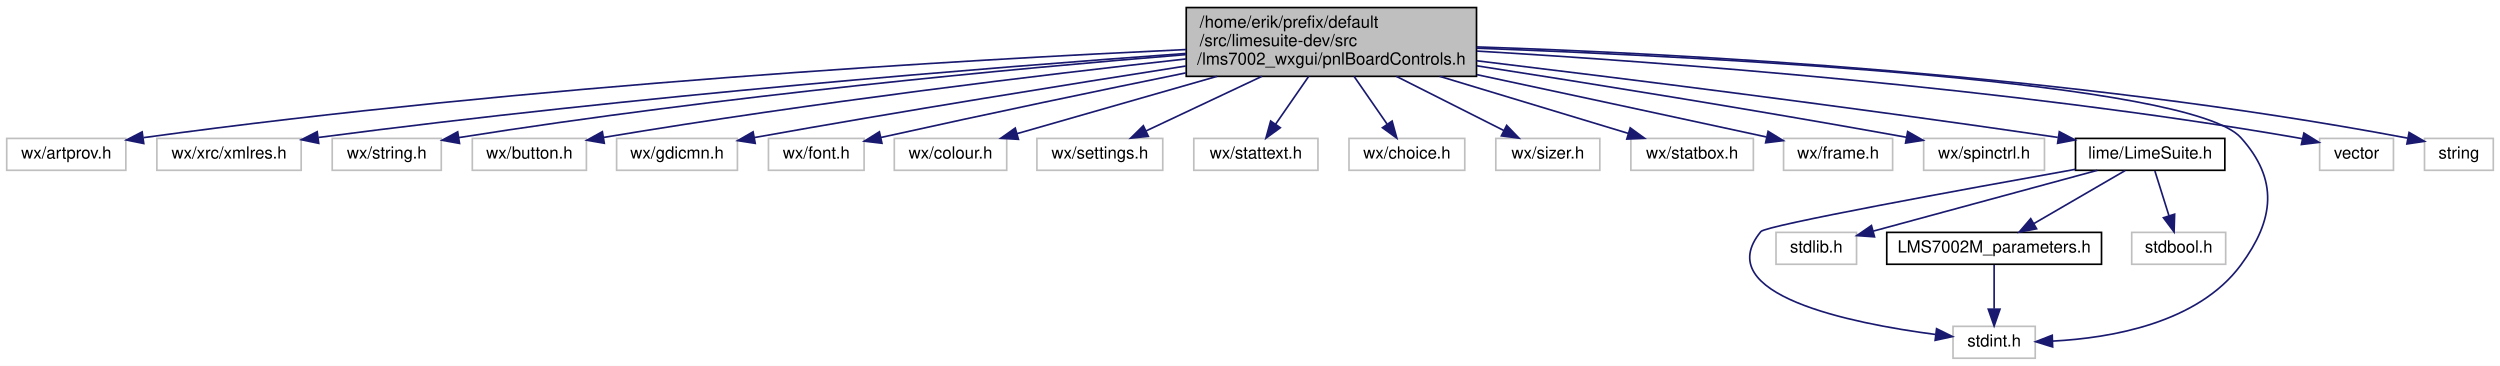
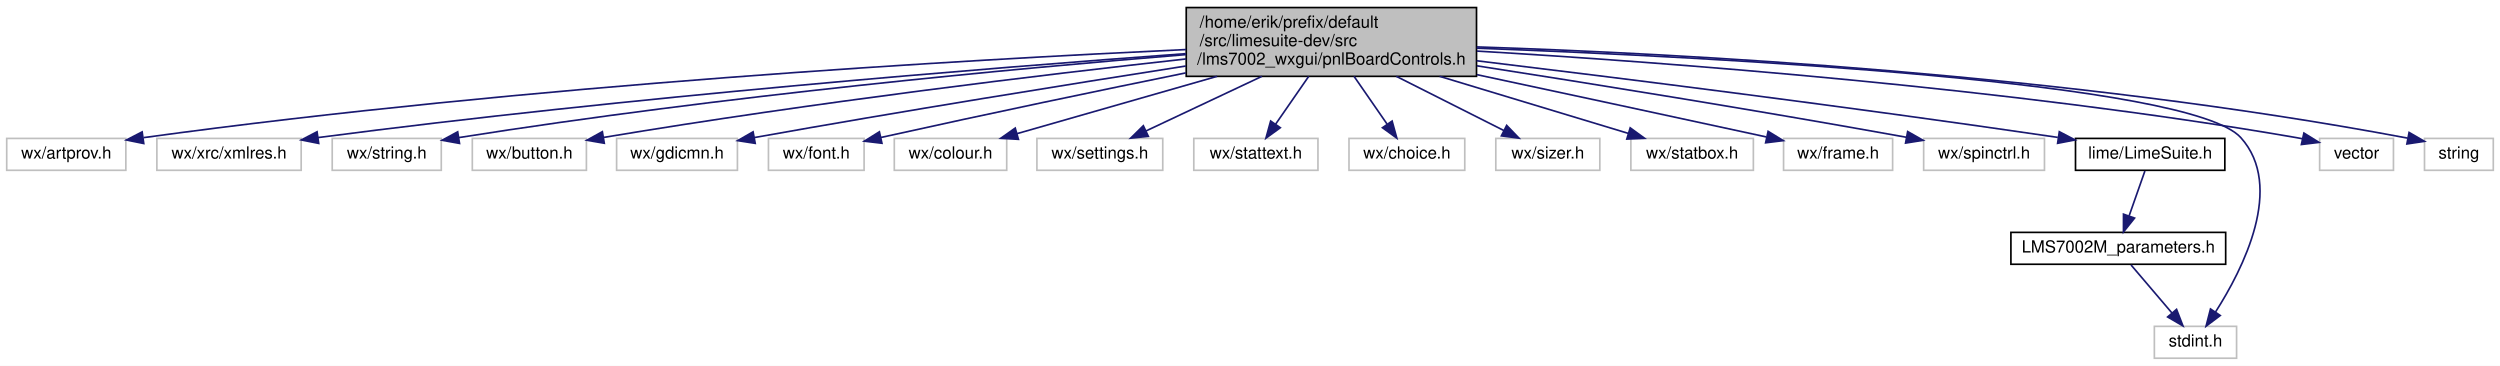
<svg xmlns="http://www.w3.org/2000/svg" xmlns:xlink="http://www.w3.org/1999/xlink" width="1490pt" height="218pt" viewBox="0.00 0.00 1490.00 218.00">
  <g id="graph0" class="graph" transform="scale(1 1) rotate(0) translate(4 214)">
    <polygon fill="white" stroke="none" points="-4,4 -4,-214 1486,-214 1486,4 -4,4" />
    <g id="node1" class="node">
      <polygon fill="#bfbfbf" stroke="black" points="703,-168.5 703,-209.5 876,-209.5 876,-168.5 703,-168.5" />
      <text text-anchor="start" x="711" y="-197.5" font-family="Helvetica,sans-Serif" font-size="10.00">/home/erik/prefix/default</text>
      <text text-anchor="start" x="711" y="-186.5" font-family="Helvetica,sans-Serif" font-size="10.00">/src/limesuite-dev/src</text>
      <text text-anchor="middle" x="789.5" y="-175.5" font-family="Helvetica,sans-Serif" font-size="10.00">/lms7002_wxgui/pnlBoardControls.h</text>
    </g>
    <g id="node2" class="node">
      <polygon fill="white" stroke="#bfbfbf" points="0,-112.5 0,-131.5 71,-131.5 71,-112.5 0,-112.5" />
      <text text-anchor="middle" x="35.5" y="-119.5" font-family="Helvetica,sans-Serif" font-size="10.00">wx/artprov.h</text>
    </g>
    <g id="edge1" class="edge">
      <path fill="none" stroke="midnightblue" d="M702.922,-184.474C570.947,-178.364 311.438,-163.467 81.53,-131.973" />
      <polygon fill="midnightblue" stroke="midnightblue" points="81.681,-128.461 71.296,-130.557 80.722,-135.395 81.681,-128.461" />
    </g>
    <g id="node3" class="node">
      <polygon fill="white" stroke="#bfbfbf" points="89.5,-112.5 89.5,-131.5 175.5,-131.5 175.5,-112.5 89.5,-112.5" />
      <text text-anchor="middle" x="132.5" y="-119.5" font-family="Helvetica,sans-Serif" font-size="10.00">wx/xrc/xmlres.h</text>
    </g>
    <g id="edge2" class="edge">
-       <path fill="none" stroke="midnightblue" d="M702.847,-182.144C587.243,-173.846 376,-156.994 185.78,-132.073" />
-       <polygon fill="midnightblue" stroke="midnightblue" points="185.962,-128.567 175.59,-130.728 185.046,-135.507 185.962,-128.567" />
+       <path fill="none" stroke="midnightblue" d="M702.752,-182.032C585.229,-173.474 369.014,-156.054 185.5,-132 185.399,-131.987 185.297,-131.973 185.196,-131.96" />
+       <polygon fill="midnightblue" stroke="midnightblue" points="185.95,-128.532 175.557,-130.592 184.966,-135.463 185.95,-128.532" />
    </g>
    <g id="node4" class="node">
      <polygon fill="white" stroke="#bfbfbf" points="194,-112.5 194,-131.5 259,-131.5 259,-112.5 194,-112.5" />
      <text text-anchor="middle" x="226.5" y="-119.5" font-family="Helvetica,sans-Serif" font-size="10.00">wx/string.h</text>
    </g>
    <g id="edge3" class="edge">
      <path fill="none" stroke="midnightblue" d="M702.938,-181.469C601.387,-173.182 427.826,-157.069 269.385,-131.988" />
      <polygon fill="midnightblue" stroke="midnightblue" points="269.881,-128.522 259.454,-130.4 268.776,-135.435 269.881,-128.522" />
    </g>
    <g id="node5" class="node">
      <polygon fill="white" stroke="#bfbfbf" points="277.5,-112.5 277.5,-131.5 345.5,-131.5 345.5,-112.5 277.5,-112.5" />
      <text text-anchor="middle" x="311.5" y="-119.5" font-family="Helvetica,sans-Serif" font-size="10.00">wx/button.h</text>
    </g>
    <g id="edge4" class="edge">
      <path fill="none" stroke="midnightblue" d="M702.956,-178.879C617.278,-169.389 482.174,-153.187 355.955,-132.136" />
      <polygon fill="midnightblue" stroke="midnightblue" points="356.164,-128.622 345.722,-130.415 355.003,-135.525 356.164,-128.622" />
    </g>
    <g id="node6" class="node">
      <polygon fill="white" stroke="#bfbfbf" points="363.5,-112.5 363.5,-131.5 435.5,-131.5 435.5,-112.5 363.5,-112.5" />
      <text text-anchor="middle" x="399.5" y="-119.5" font-family="Helvetica,sans-Serif" font-size="10.00">wx/gdicmn.h</text>
    </g>
    <g id="edge5" class="edge">
      <path fill="none" stroke="midnightblue" d="M702.777,-174.665C633.141,-163.769 532.904,-147.661 445.5,-132 445.4,-131.982 445.3,-131.964 445.199,-131.946" />
      <polygon fill="midnightblue" stroke="midnightblue" points="446.108,-128.555 435.639,-130.183 444.839,-135.439 446.108,-128.555" />
    </g>
    <g id="node7" class="node">
      <polygon fill="white" stroke="#bfbfbf" points="454,-112.5 454,-131.5 511,-131.5 511,-112.5 454,-112.5" />
      <text text-anchor="middle" x="482.5" y="-119.5" font-family="Helvetica,sans-Serif" font-size="10.00">wx/font.h</text>
    </g>
    <g id="edge6" class="edge">
      <path fill="none" stroke="midnightblue" d="M702.752,-170.567C652.456,-160.311 587.673,-146.85 520.969,-132.057" />
      <polygon fill="midnightblue" stroke="midnightblue" points="521.636,-128.62 511.115,-129.865 520.116,-135.453 521.636,-128.62" />
    </g>
    <g id="node8" class="node">
      <polygon fill="white" stroke="#bfbfbf" points="529,-112.5 529,-131.5 596,-131.5 596,-112.5 529,-112.5" />
      <text text-anchor="middle" x="562.5" y="-119.5" font-family="Helvetica,sans-Serif" font-size="10.00">wx/colour.h</text>
    </g>
    <g id="edge7" class="edge">
      <path fill="none" stroke="midnightblue" d="M721.393,-168.498C682.455,-157.348 634.984,-143.755 602.123,-134.346" />
      <polygon fill="midnightblue" stroke="midnightblue" points="602.996,-130.955 592.419,-131.567 601.069,-137.685 602.996,-130.955" />
    </g>
    <g id="node9" class="node">
      <polygon fill="white" stroke="#bfbfbf" points="614,-112.5 614,-131.5 689,-131.5 689,-112.5 614,-112.5" />
      <text text-anchor="middle" x="651.5" y="-119.5" font-family="Helvetica,sans-Serif" font-size="10.00">wx/settings.h</text>
    </g>
    <g id="edge8" class="edge">
      <path fill="none" stroke="midnightblue" d="M748.095,-168.498C725.717,-157.957 698.701,-145.233 678.938,-135.923" />
      <polygon fill="midnightblue" stroke="midnightblue" points="680.408,-132.747 669.87,-131.652 677.425,-139.08 680.408,-132.747" />
    </g>
    <g id="node10" class="node">
      <polygon fill="white" stroke="#bfbfbf" points="707.5,-112.5 707.5,-131.5 781.5,-131.5 781.5,-112.5 707.5,-112.5" />
      <text text-anchor="middle" x="744.5" y="-119.5" font-family="Helvetica,sans-Serif" font-size="10.00">wx/stattext.h</text>
    </g>
    <g id="edge9" class="edge">
      <path fill="none" stroke="midnightblue" d="M775.999,-168.498C769.696,-159.395 762.266,-148.662 756.206,-139.908" />
      <polygon fill="midnightblue" stroke="midnightblue" points="759.06,-137.882 750.49,-131.652 753.305,-141.867 759.06,-137.882" />
    </g>
    <g id="node11" class="node">
      <polygon fill="white" stroke="#bfbfbf" points="800,-112.5 800,-131.5 869,-131.5 869,-112.5 800,-112.5" />
      <text text-anchor="middle" x="834.5" y="-119.5" font-family="Helvetica,sans-Serif" font-size="10.00">wx/choice.h</text>
    </g>
    <g id="edge10" class="edge">
      <path fill="none" stroke="midnightblue" d="M803.001,-168.498C809.304,-159.395 816.734,-148.662 822.794,-139.908" />
      <polygon fill="midnightblue" stroke="midnightblue" points="825.695,-141.867 828.51,-131.652 819.94,-137.882 825.695,-141.867" />
    </g>
    <g id="node12" class="node">
      <polygon fill="white" stroke="#bfbfbf" points="887.5,-112.5 887.5,-131.5 949.5,-131.5 949.5,-112.5 887.5,-112.5" />
      <text text-anchor="middle" x="918.5" y="-119.5" font-family="Helvetica,sans-Serif" font-size="10.00">wx/sizer.h</text>
    </g>
    <g id="edge11" class="edge">
      <path fill="none" stroke="midnightblue" d="M828.204,-168.498C848.933,-158.053 873.918,-145.464 892.346,-136.178" />
      <polygon fill="midnightblue" stroke="midnightblue" points="893.973,-139.278 901.328,-131.652 890.823,-133.027 893.973,-139.278" />
    </g>
    <g id="node13" class="node">
      <polygon fill="white" stroke="#bfbfbf" points="968,-112.5 968,-131.5 1041,-131.5 1041,-112.5 968,-112.5" />
      <text text-anchor="middle" x="1004.5" y="-119.5" font-family="Helvetica,sans-Serif" font-size="10.00">wx/statbox.h</text>
    </g>
    <g id="edge12" class="edge">
      <path fill="none" stroke="midnightblue" d="M854.007,-168.498C890.727,-157.396 935.46,-143.872 966.569,-134.468" />
      <polygon fill="midnightblue" stroke="midnightblue" points="967.604,-137.811 976.163,-131.567 965.578,-131.111 967.604,-137.811" />
    </g>
    <g id="node14" class="node">
      <polygon fill="white" stroke="#bfbfbf" points="1059,-112.5 1059,-131.5 1124,-131.5 1124,-112.5 1059,-112.5" />
      <text text-anchor="middle" x="1091.5" y="-119.5" font-family="Helvetica,sans-Serif" font-size="10.00">wx/frame.h</text>
    </g>
    <g id="edge13" class="edge">
      <path fill="none" stroke="midnightblue" d="M876.225,-169.5C924.445,-159.188 985.813,-146.023 1048.72,-132.38" />
      <polygon fill="midnightblue" stroke="midnightblue" points="1049.8,-135.727 1058.83,-130.186 1048.31,-128.887 1049.8,-135.727" />
    </g>
    <g id="node15" class="node">
      <polygon fill="white" stroke="#bfbfbf" points="1142.5,-112.5 1142.5,-131.5 1214.5,-131.5 1214.5,-112.5 1142.5,-112.5" />
      <text text-anchor="middle" x="1178.5" y="-119.5" font-family="Helvetica,sans-Serif" font-size="10.00">wx/spinctrl.h</text>
    </g>
    <g id="edge14" class="edge">
      <path fill="none" stroke="midnightblue" d="M876.241,-174.765C943.506,-164.295 1039.31,-148.937 1132.31,-132.168" />
      <polygon fill="midnightblue" stroke="midnightblue" points="1132.96,-135.608 1142.17,-130.382 1131.71,-128.72 1132.96,-135.608" />
    </g>
    <g id="node16" class="node">
      <g id="a_node16">
        <a xlink:href="../../d5/d07/LimeSuite_8h.html" target="_top" xlink:title="LMS API library. ">
          <polygon fill="white" stroke="black" points="1233,-112.5 1233,-131.5 1322,-131.5 1322,-112.5 1233,-112.5" />
          <text text-anchor="middle" x="1277.5" y="-119.5" font-family="Helvetica,sans-Serif" font-size="10.00">lime/LimeSuite.h</text>
        </a>
      </g>
    </g>
    <g id="edge15" class="edge">
      <path fill="none" stroke="midnightblue" d="M876.09,-177.779C961.47,-167.483 1095.93,-150.687 1222.47,-132.105" />
      <polygon fill="midnightblue" stroke="midnightblue" points="1223.35,-135.514 1232.73,-130.592 1222.33,-128.589 1223.35,-135.514" />
    </g>
-     <g id="node17" class="node">
-       <polygon fill="white" stroke="#bfbfbf" points="1160,-0.5 1160,-19.5 1209,-19.5 1209,-0.5 1160,-0.5" />
-       <text text-anchor="middle" x="1184.5" y="-7.5" font-family="Helvetica,sans-Serif" font-size="10.00">stdint.h</text>
+     <g id="node18" class="node">
+       <polygon fill="white" stroke="#bfbfbf" points="1280,-0.5 1280,-19.5 1329,-19.5 1329,-0.5 1280,-0.5" />
+       <text text-anchor="middle" x="1304.5" y="-7.5" font-family="Helvetica,sans-Serif" font-size="10.00">stdint.h</text>
    </g>
-     <g id="edge23" class="edge">
-       <path fill="none" stroke="midnightblue" d="M876.156,-185.288C1021.52,-179.838 1301.62,-165.125 1331.5,-132 1354.12,-106.918 1351.59,-83.156 1331.5,-56 1305.9,-21.386 1254.19,-12.527 1219.45,-10.709" />
-       <polygon fill="midnightblue" stroke="midnightblue" points="1219.37,-7.204 1209.26,-10.35 1219.13,-14.2 1219.37,-7.204" />
+     <g id="edge20" class="edge">
+       <path fill="none" stroke="midnightblue" d="M876.156,-185.288C1021.52,-179.838 1301.62,-165.125 1331.5,-132 1357.82,-102.82 1332.86,-53.715 1316.38,-27.949" />
+       <polygon fill="midnightblue" stroke="midnightblue" points="1319.27,-25.967 1310.81,-19.592 1313.45,-29.853 1319.27,-25.967" />
    </g>
-     <g id="node21" class="node">
+     <g id="node19" class="node">
      <polygon fill="white" stroke="#bfbfbf" points="1378.5,-112.5 1378.5,-131.5 1422.5,-131.5 1422.5,-112.5 1378.5,-112.5" />
      <text text-anchor="middle" x="1400.5" y="-119.5" font-family="Helvetica,sans-Serif" font-size="10.00">vector</text>
    </g>
-     <g id="edge21" class="edge">
+     <g id="edge18" class="edge">
      <path fill="none" stroke="midnightblue" d="M876.245,-183.558C989.279,-176.855 1192.77,-161.66 1364.5,-132 1365.75,-131.784 1367.02,-131.548 1368.3,-131.297" />
      <polygon fill="midnightblue" stroke="midnightblue" points="1369.13,-134.699 1378.14,-129.134 1367.62,-127.862 1369.13,-134.699" />
    </g>
-     <g id="node22" class="node">
+     <g id="node20" class="node">
      <polygon fill="white" stroke="#bfbfbf" points="1441,-112.5 1441,-131.5 1482,-131.5 1482,-112.5 1441,-112.5" />
      <text text-anchor="middle" x="1461.5" y="-119.5" font-family="Helvetica,sans-Serif" font-size="10.00">string</text>
    </g>
-     <g id="edge22" class="edge">
+     <g id="edge19" class="edge">
      <path fill="none" stroke="midnightblue" d="M876.2,-186.048C998.286,-182.054 1227.68,-169.99 1431.01,-131.663" />
      <polygon fill="midnightblue" stroke="midnightblue" points="1431.82,-135.073 1440.98,-129.759 1430.5,-128.197 1431.82,-135.073" />
    </g>
-     <g id="edge16" class="edge">
-       <path fill="none" stroke="midnightblue" d="M1232.94,-113.09C1166.4,-101.177 1048.49,-79.63 1045.5,-76 1014.49,-38.392 1098.83,-21.337 1149.46,-14.669" />
-       <polygon fill="midnightblue" stroke="midnightblue" points="1150.2,-18.103 1159.7,-13.399 1149.34,-11.156 1150.2,-18.103" />
-     </g>
-     <g id="node18" class="node">
-       <polygon fill="white" stroke="#bfbfbf" points="1054.5,-56.5 1054.5,-75.5 1102.5,-75.5 1102.5,-56.5 1054.5,-56.5" />
-       <text text-anchor="middle" x="1078.5" y="-63.5" font-family="Helvetica,sans-Serif" font-size="10.00">stdlib.h</text>
-     </g>
-     <g id="edge17" class="edge">
-       <path fill="none" stroke="midnightblue" d="M1245.98,-112.471C1214.54,-103.961 1164.61,-90.434 1112.42,-76.247" />
-       <polygon fill="midnightblue" stroke="midnightblue" points="1113.22,-72.837 1102.65,-73.591 1111.38,-79.592 1113.22,-72.837" />
-     </g>
-     <g id="node19" class="node">
-       <g id="a_node19">
+     <g id="node17" class="node">
+       <g id="a_node17">
        <a xlink:href="../../d1/d2e/LMS7002M__parameters_8h.html" target="_top" xlink:title="List of LMS7002M transceiver control parameters. ">
-           <polygon fill="white" stroke="black" points="1120.5,-56.5 1120.5,-75.5 1248.5,-75.5 1248.5,-56.5 1120.5,-56.5" />
-           <text text-anchor="middle" x="1184.5" y="-63.5" font-family="Helvetica,sans-Serif" font-size="10.00">LMS7002M_parameters.h</text>
+           <polygon fill="white" stroke="black" points="1194.5,-56.5 1194.5,-75.5 1322.5,-75.5 1322.5,-56.5 1194.5,-56.5" />
+           <text text-anchor="middle" x="1258.5" y="-63.5" font-family="Helvetica,sans-Serif" font-size="10.00">LMS7002M_parameters.h</text>
        </a>
      </g>
    </g>
-     <g id="edge18" class="edge">
-       <path fill="none" stroke="midnightblue" d="M1262.56,-112.324C1247.91,-103.822 1225.37,-90.729 1208.26,-80.797" />
-       <polygon fill="midnightblue" stroke="midnightblue" points="1209.81,-77.649 1199.4,-75.654 1206.3,-83.703 1209.81,-77.649" />
+     <g id="edge16" class="edge">
+       <path fill="none" stroke="midnightblue" d="M1274.36,-112.083C1271.82,-104.849 1268.14,-94.409 1264.97,-85.397" />
+       <polygon fill="midnightblue" stroke="midnightblue" points="1268.2,-84.022 1261.58,-75.751 1261.6,-86.346 1268.2,-84.022" />
    </g>
-     <g id="node20" class="node">
-       <polygon fill="white" stroke="#bfbfbf" points="1266.5,-56.5 1266.5,-75.5 1322.5,-75.5 1322.5,-56.5 1266.5,-56.5" />
-       <text text-anchor="middle" x="1294.5" y="-63.5" font-family="Helvetica,sans-Serif" font-size="10.00">stdbool.h</text>
-     </g>
-     <g id="edge20" class="edge">
-       <path fill="none" stroke="midnightblue" d="M1280.31,-112.083C1282.58,-104.849 1285.87,-94.409 1288.71,-85.397" />
-       <polygon fill="midnightblue" stroke="midnightblue" points="1292.08,-86.341 1291.75,-75.751 1285.4,-84.239 1292.08,-86.341" />
-     </g>
-     <g id="edge19" class="edge">
-       <path fill="none" stroke="midnightblue" d="M1184.5,-56.083C1184.5,-49.006 1184.5,-38.861 1184.5,-29.986" />
-       <polygon fill="midnightblue" stroke="midnightblue" points="1188,-29.751 1184.5,-19.751 1181,-29.751 1188,-29.751" />
+     <g id="edge17" class="edge">
+       <path fill="none" stroke="midnightblue" d="M1266.1,-56.083C1272.73,-48.298 1282.52,-36.801 1290.56,-27.366" />
+       <polygon fill="midnightblue" stroke="midnightblue" points="1293.23,-29.633 1297.05,-19.751 1287.9,-25.094 1293.23,-29.633" />
    </g>
  </g>
</svg>
